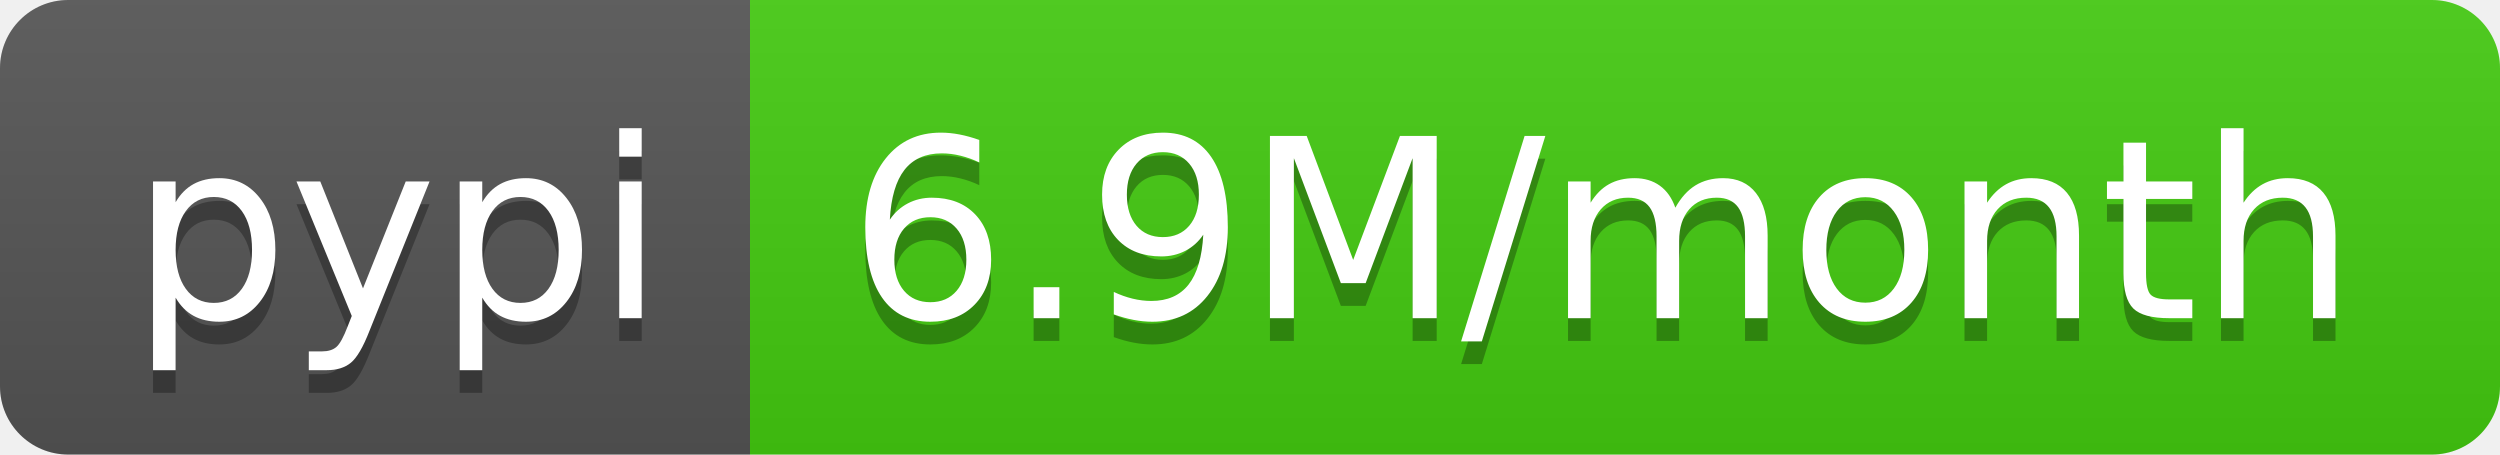
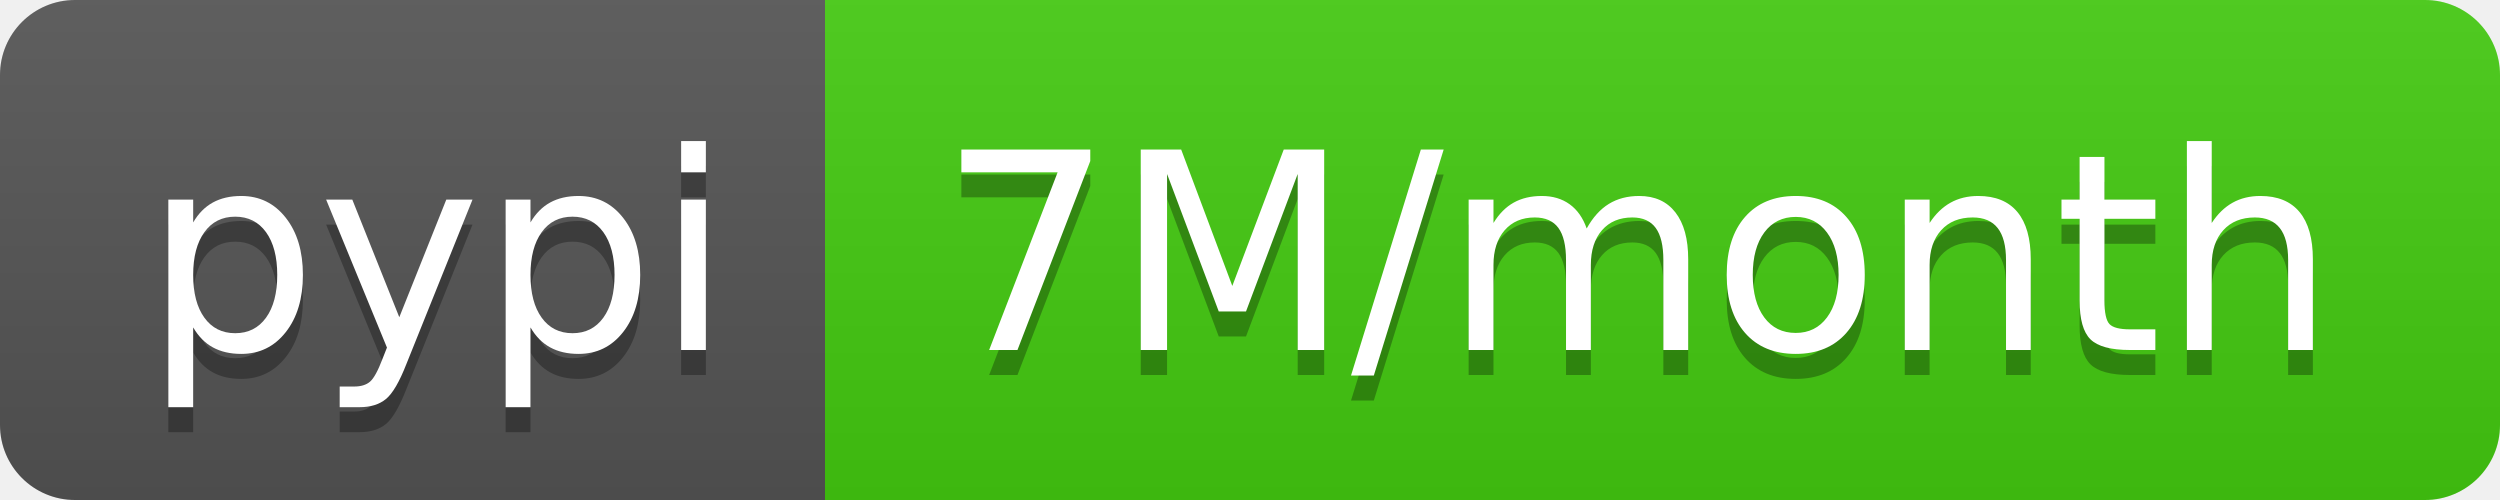
- <svg xmlns="http://www.w3.org/2000/svg" width="110" height="20">
+ <svg xmlns="http://www.w3.org/2000/svg" width="100" height="20">
  <linearGradient id="b" x2="0" y2="100%">
    <stop offset="0" stop-color="#bbb" stop-opacity=".1" />
    <stop offset="1" stop-opacity=".1" />
  </linearGradient>
  <clipPath id="a">
-     <rect width="110" height="20" rx="3" fill="#fff" />
+     <rect width="100" height="20" rx="3" fill="#fff" />
  </clipPath>
  <g clip-path="url(#a)">
    <path fill="#555" d="M0 0h33v20H0z" />
-     <path fill="#4c1" d="M33 0h77v20H33z" />
-     <path fill="url(#b)" d="M0 0h110v20H0z" />
+     <path fill="#4c1" d="M33 0h67v20H33z" />
+     <path fill="url(#b)" d="M0 0h100v20H0z" />
  </g>
  <g fill="#fff" text-anchor="middle" font-family="DejaVu Sans,Verdana,Geneva,sans-serif" font-size="110">
    <text x="175" y="150" fill="#010101" fill-opacity=".3" transform="scale(.1)" textLength="230">pypi</text>
    <text x="175" y="140" transform="scale(.1)" textLength="230">pypi</text>
-     <text x="705" y="150" fill="#010101" fill-opacity=".3" transform="scale(.1)" textLength="670">6.9M/month</text>
-     <text x="705" y="140" transform="scale(.1)" textLength="670">6.9M/month</text>
+     <text x="655" y="150" fill="#010101" fill-opacity=".3" transform="scale(.1)" textLength="570">7M/month</text>
+     <text x="655" y="140" transform="scale(.1)" textLength="570">7M/month</text>
  </g>
</svg>
